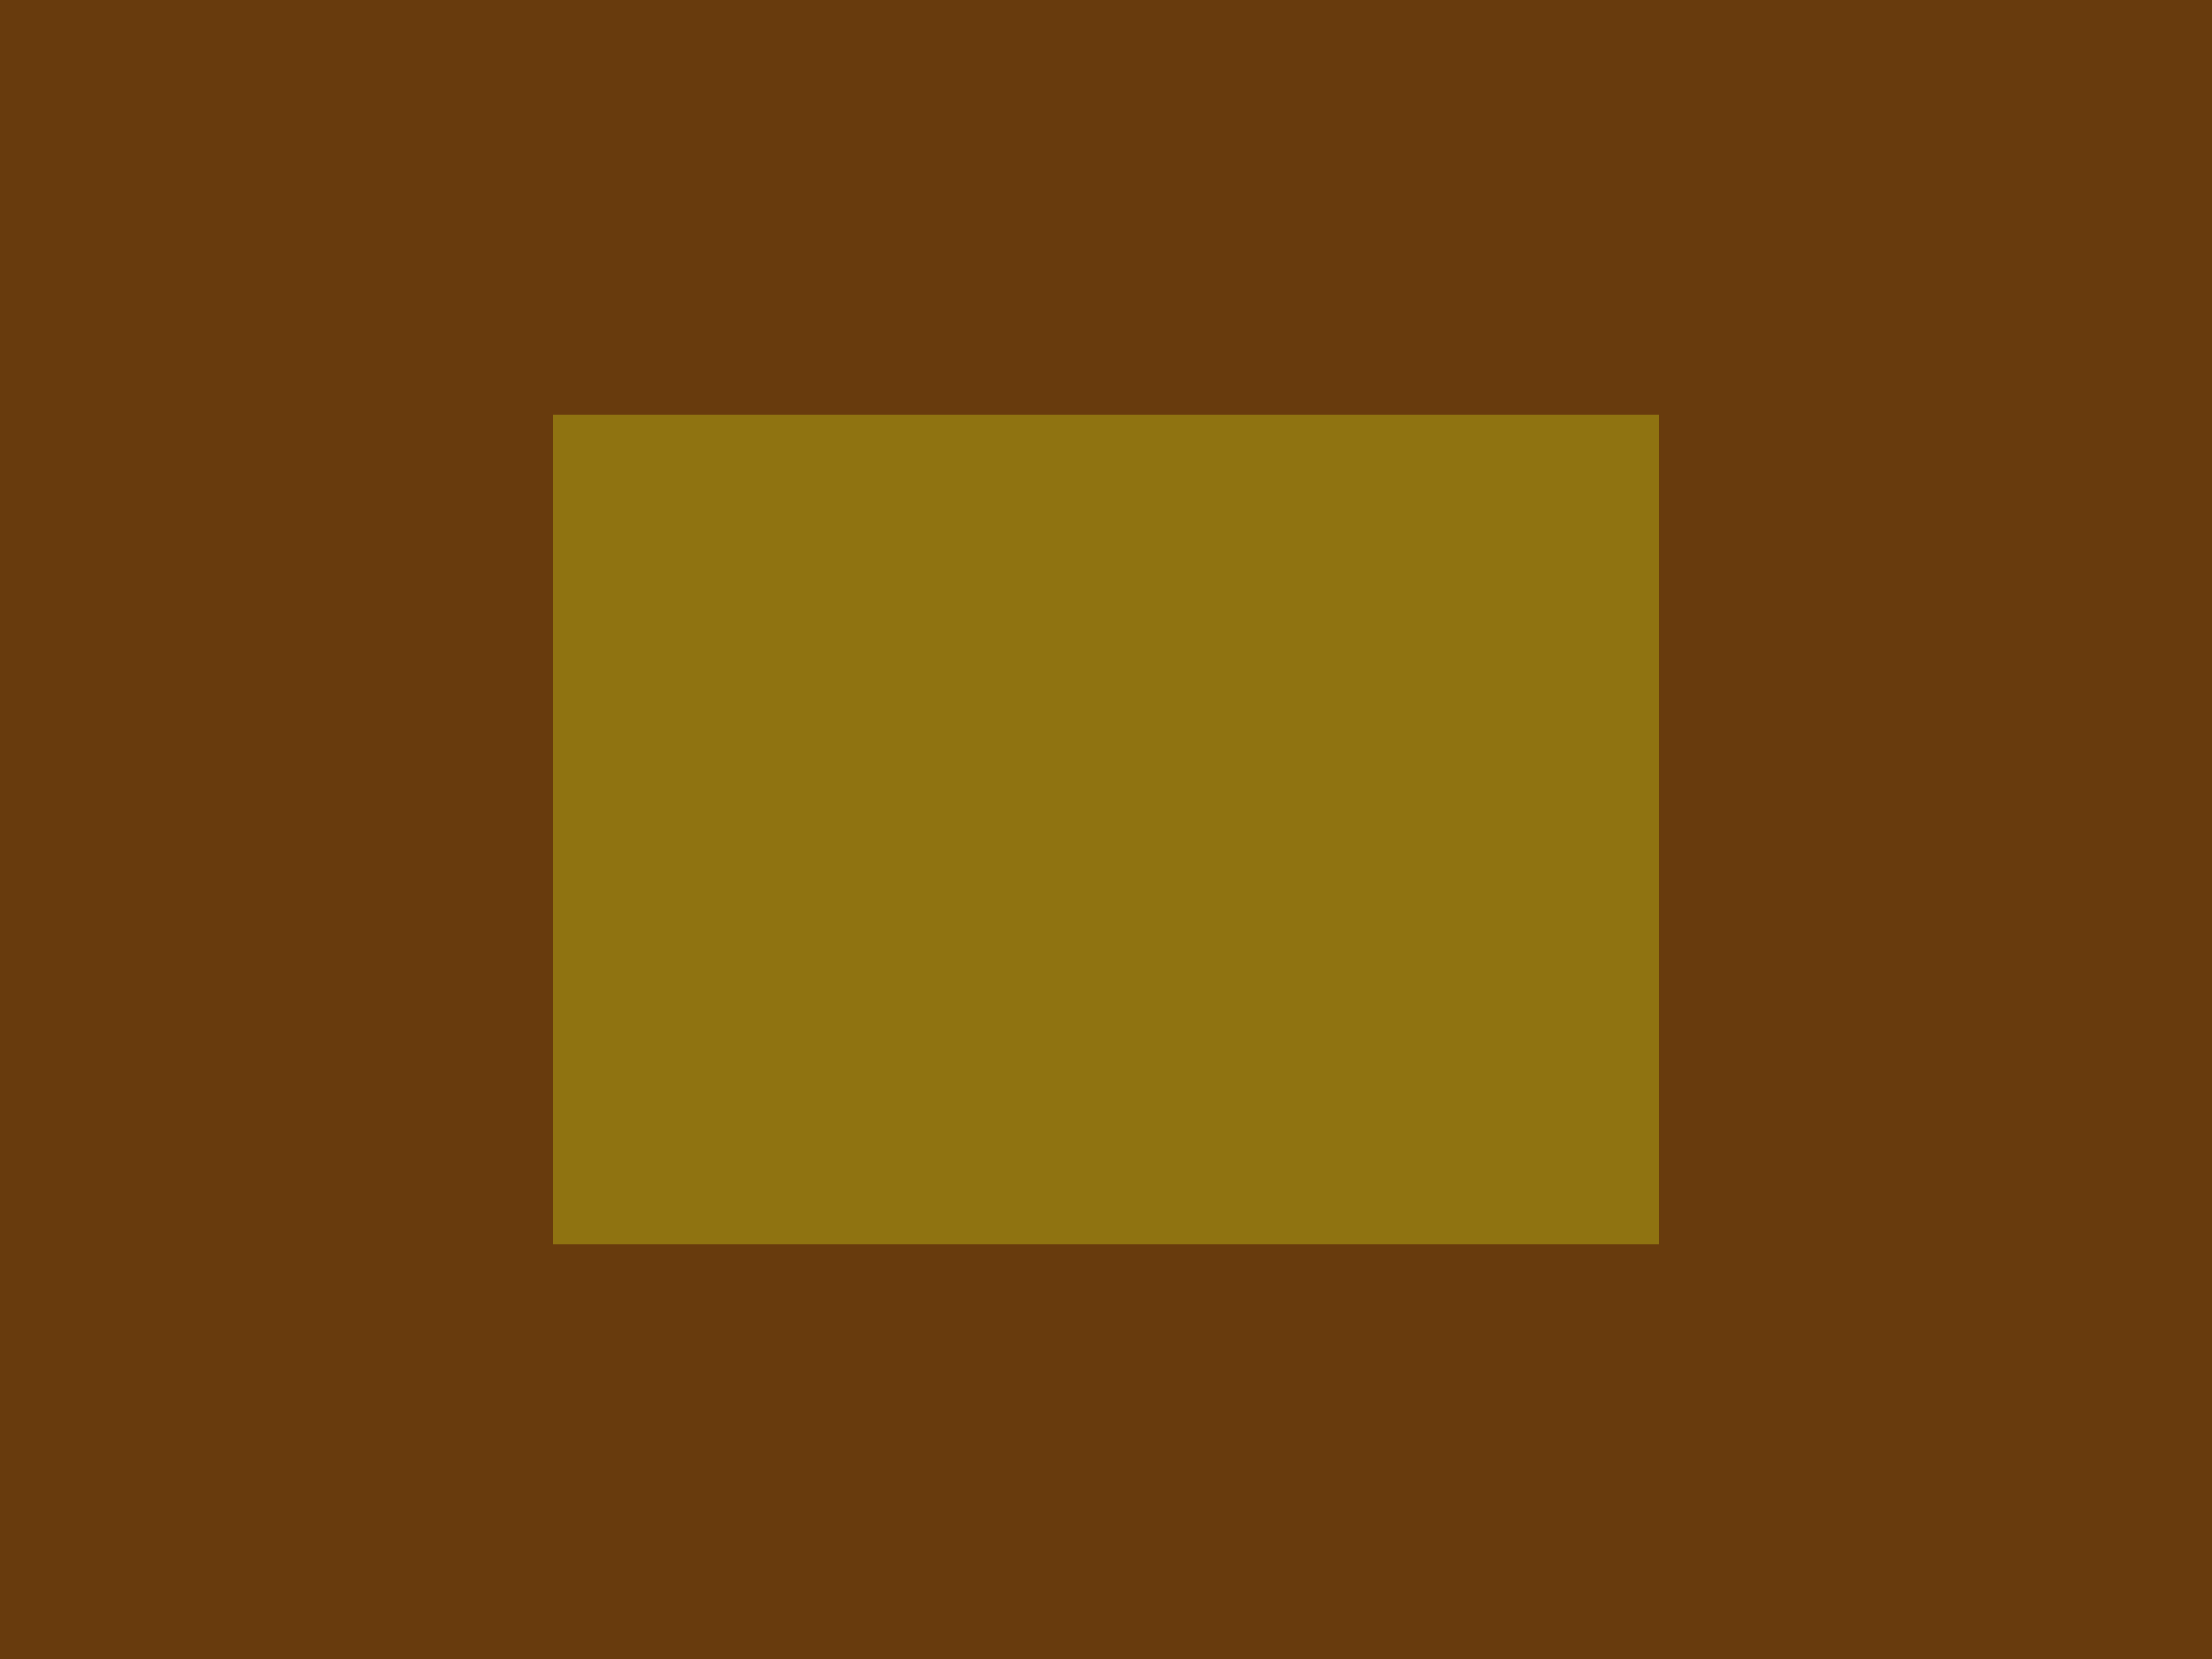
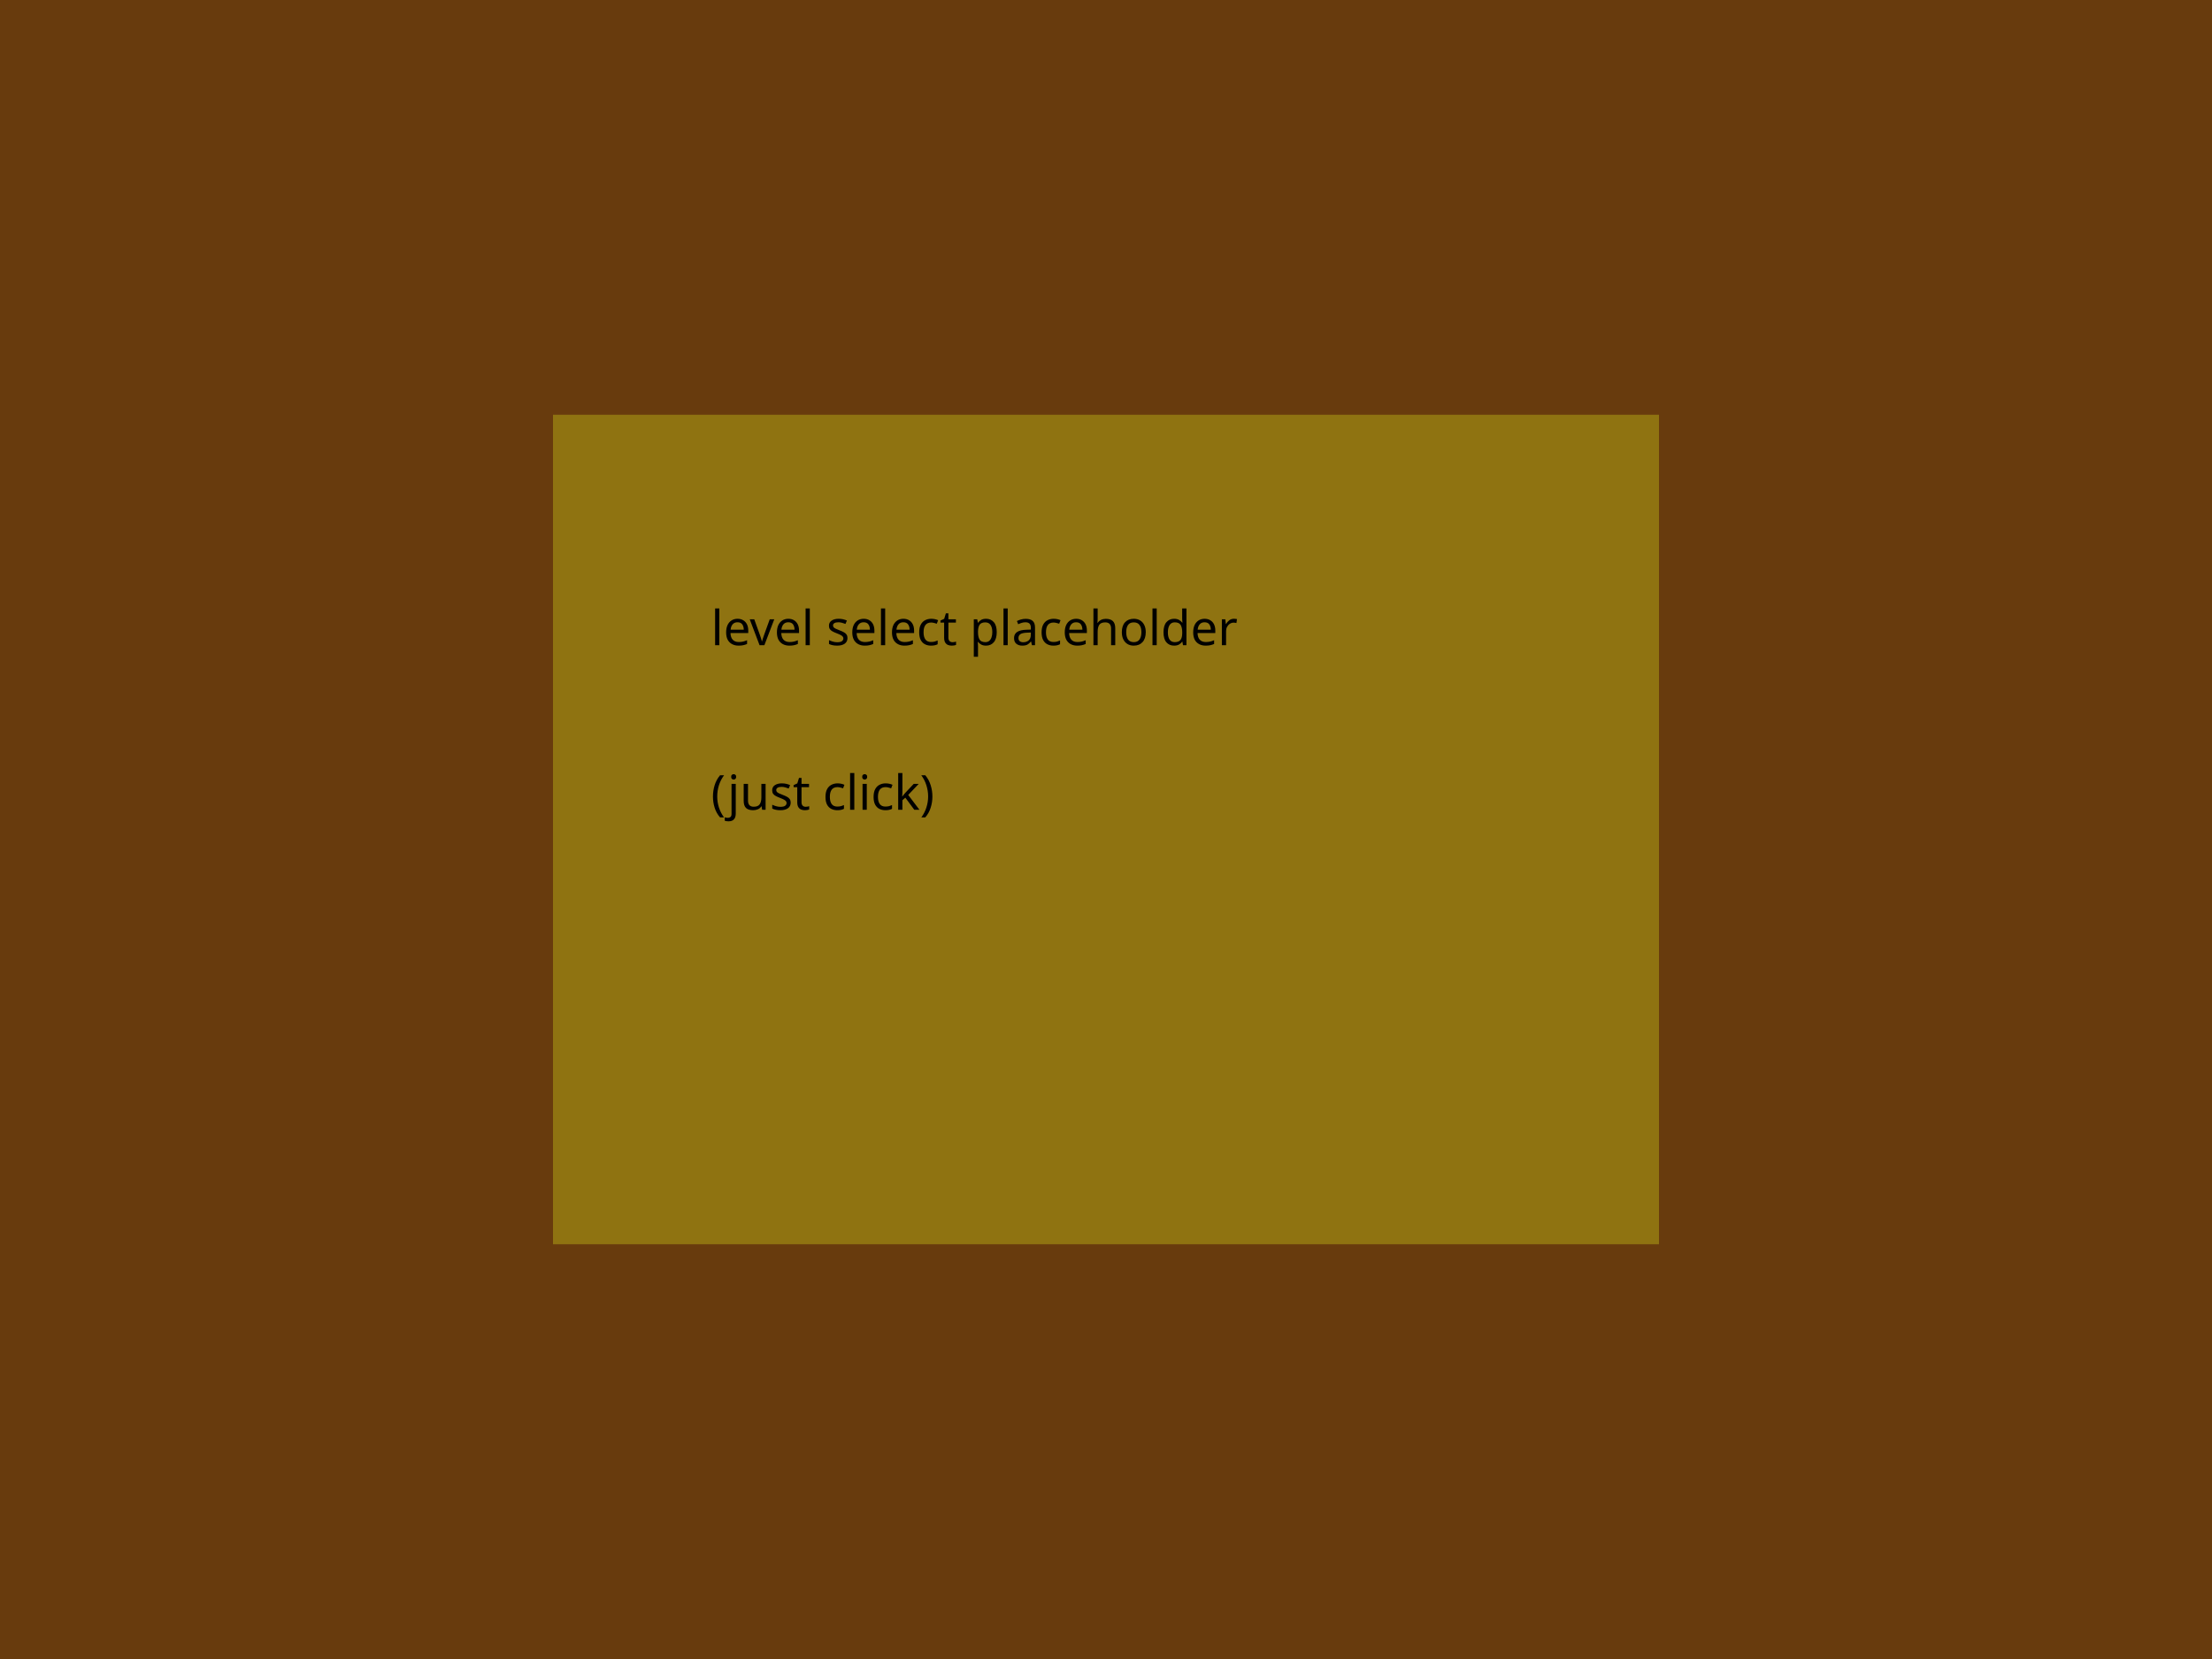
<svg xmlns="http://www.w3.org/2000/svg" width="672" height="504" viewBox="0 0 672 504" version="1.1" id="svg8">
  <defs id="defs2" />
  <rect style="fill:#683b0d;fill-opacity:1;stroke:none;stroke-width:1;stroke-opacity:1" id="rect812-3" width="672" height="504" x="0" y="0" />
  <rect style="fill:#8f7311;fill-opacity:1;stroke:none;stroke-width:1;stroke-opacity:1" id="rect812" width="336" height="252" x="168" y="126" />
+   <text xml:space="preserve" style="font-style:normal;font-weight:normal;font-size:40px;line-height:1.25;font-family:sans-serif;letter-spacing:0px;word-spacing:0px;fill:#000000;fill-opacity:1;stroke:none" x="216" y="196" id="text816">
+     <tspan id="tspan814" x="216" y="196" style="font-size:14.667px">level select placeholder</tspan>
+     <tspan x="216" y="246" id="tspan818" style="font-size:14.667px">(just click)</tspan>
+   </text>
</svg>
